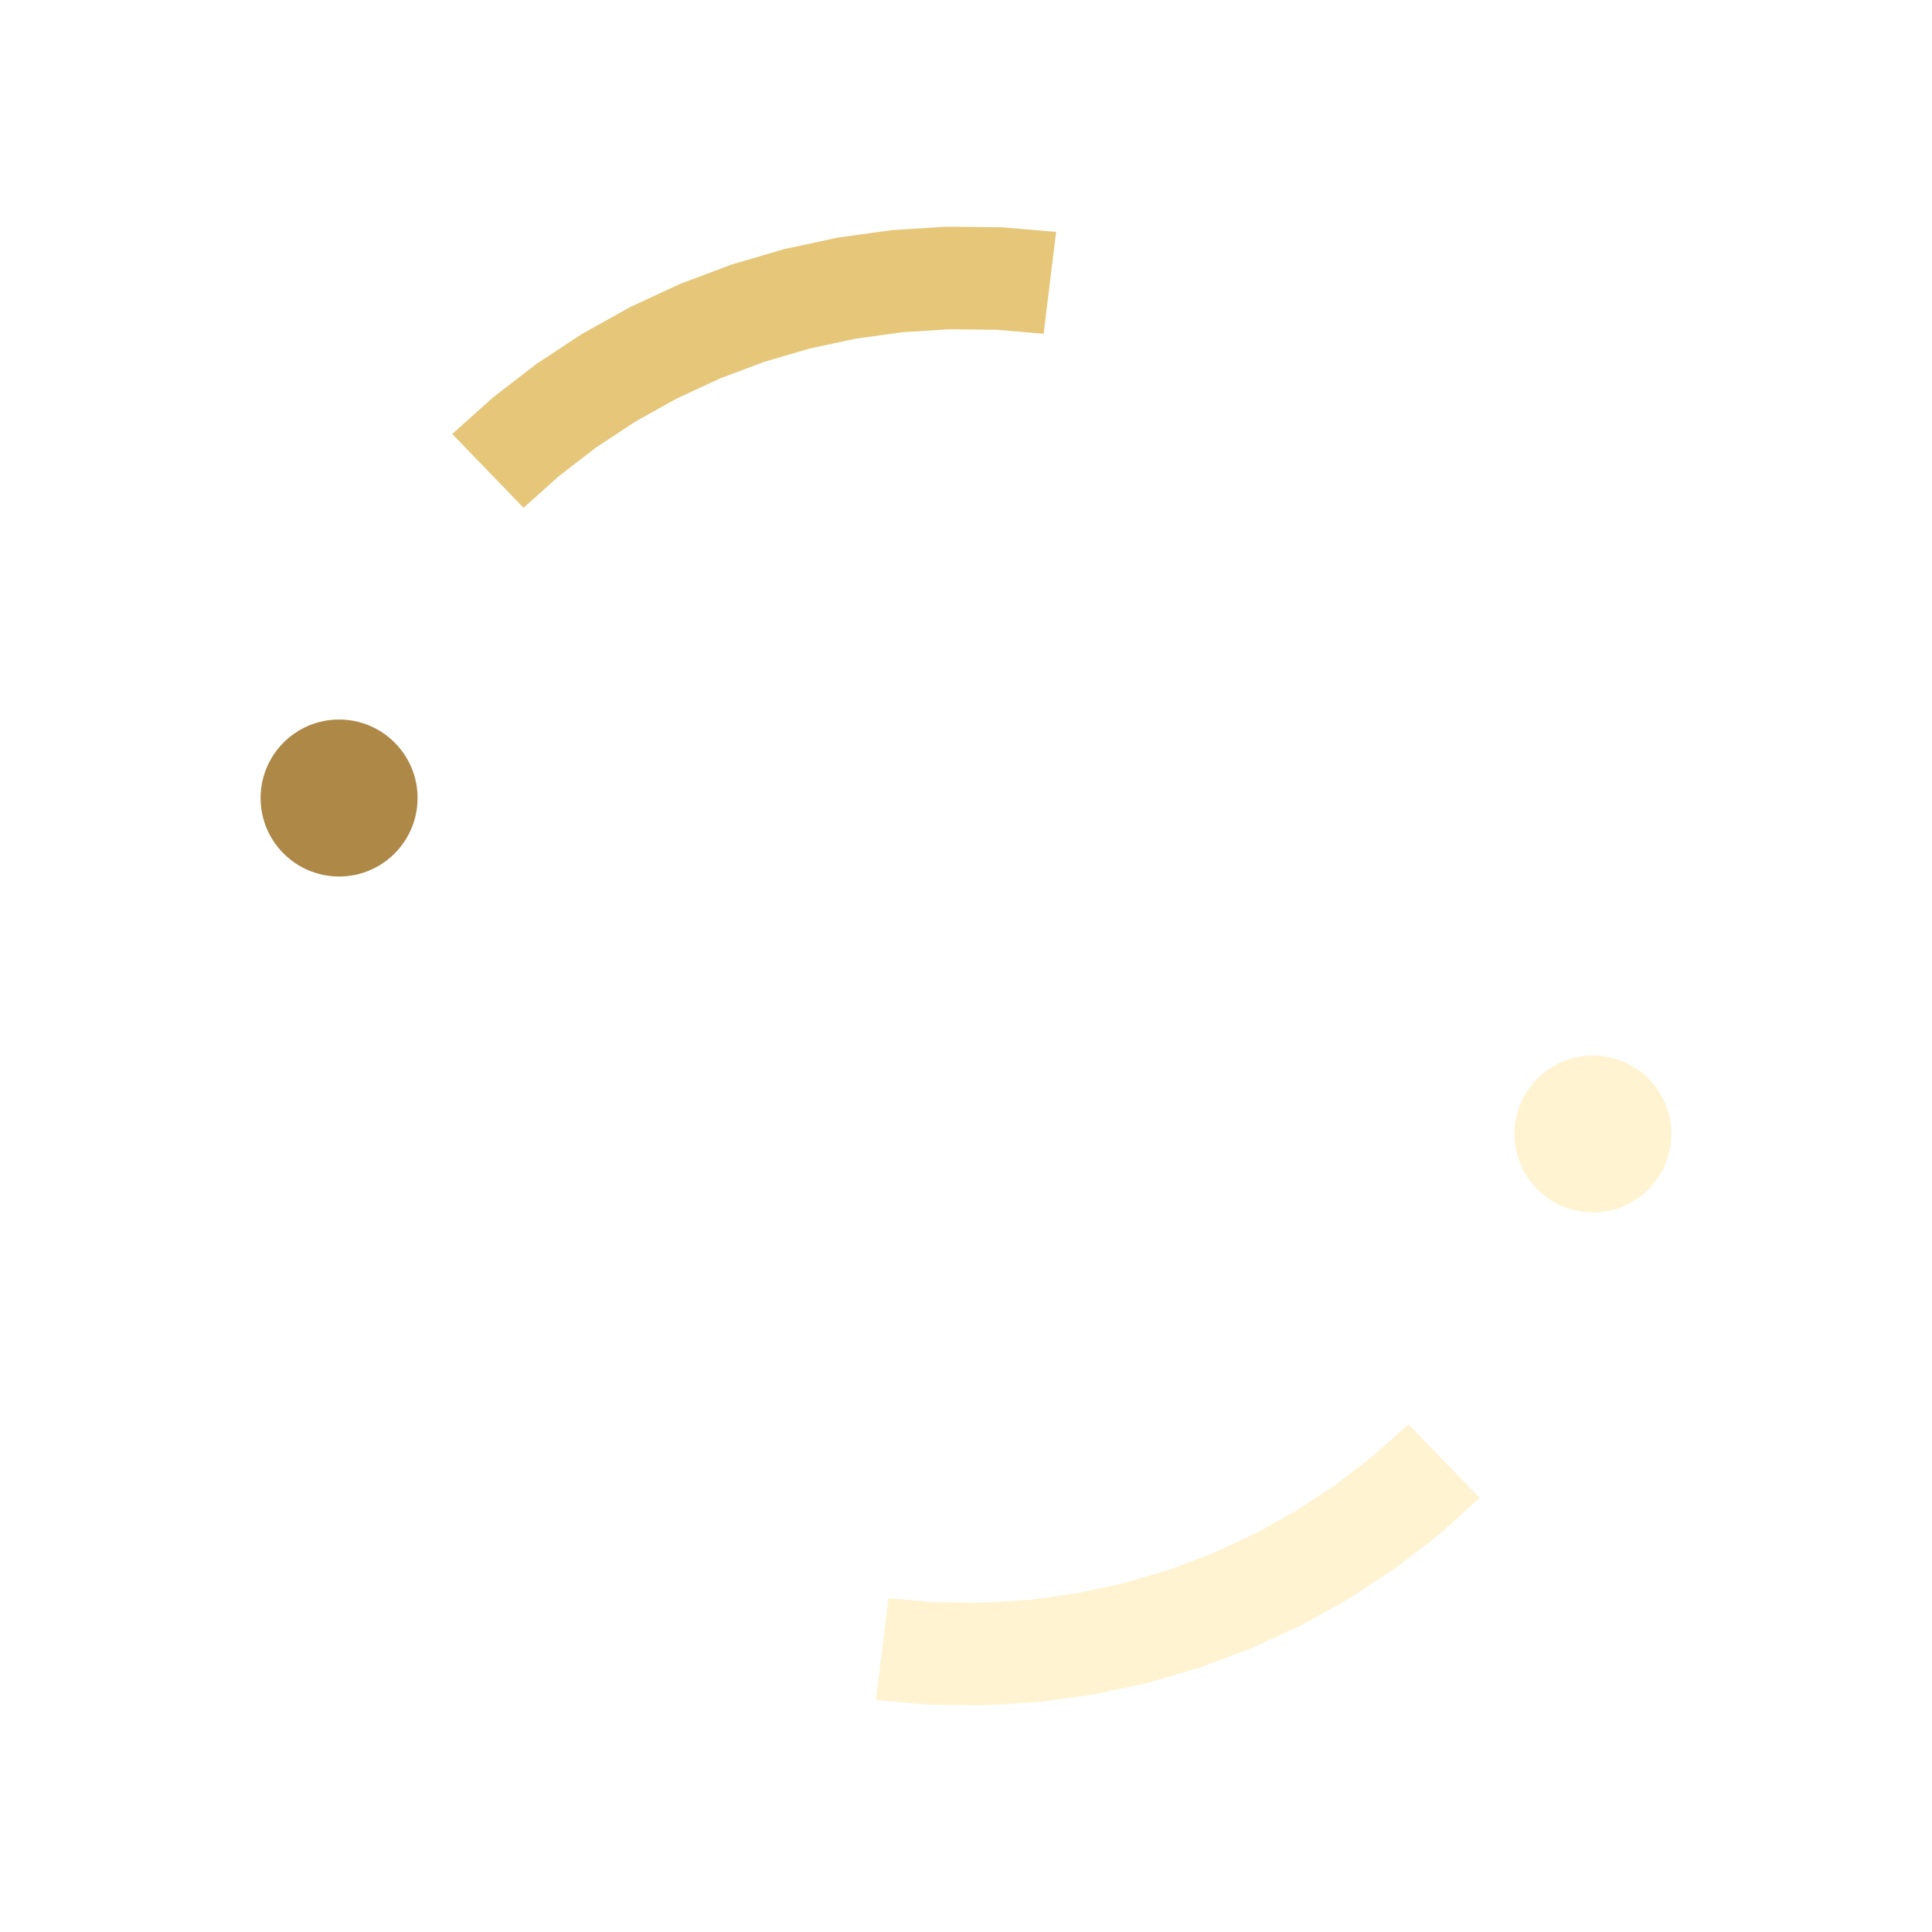
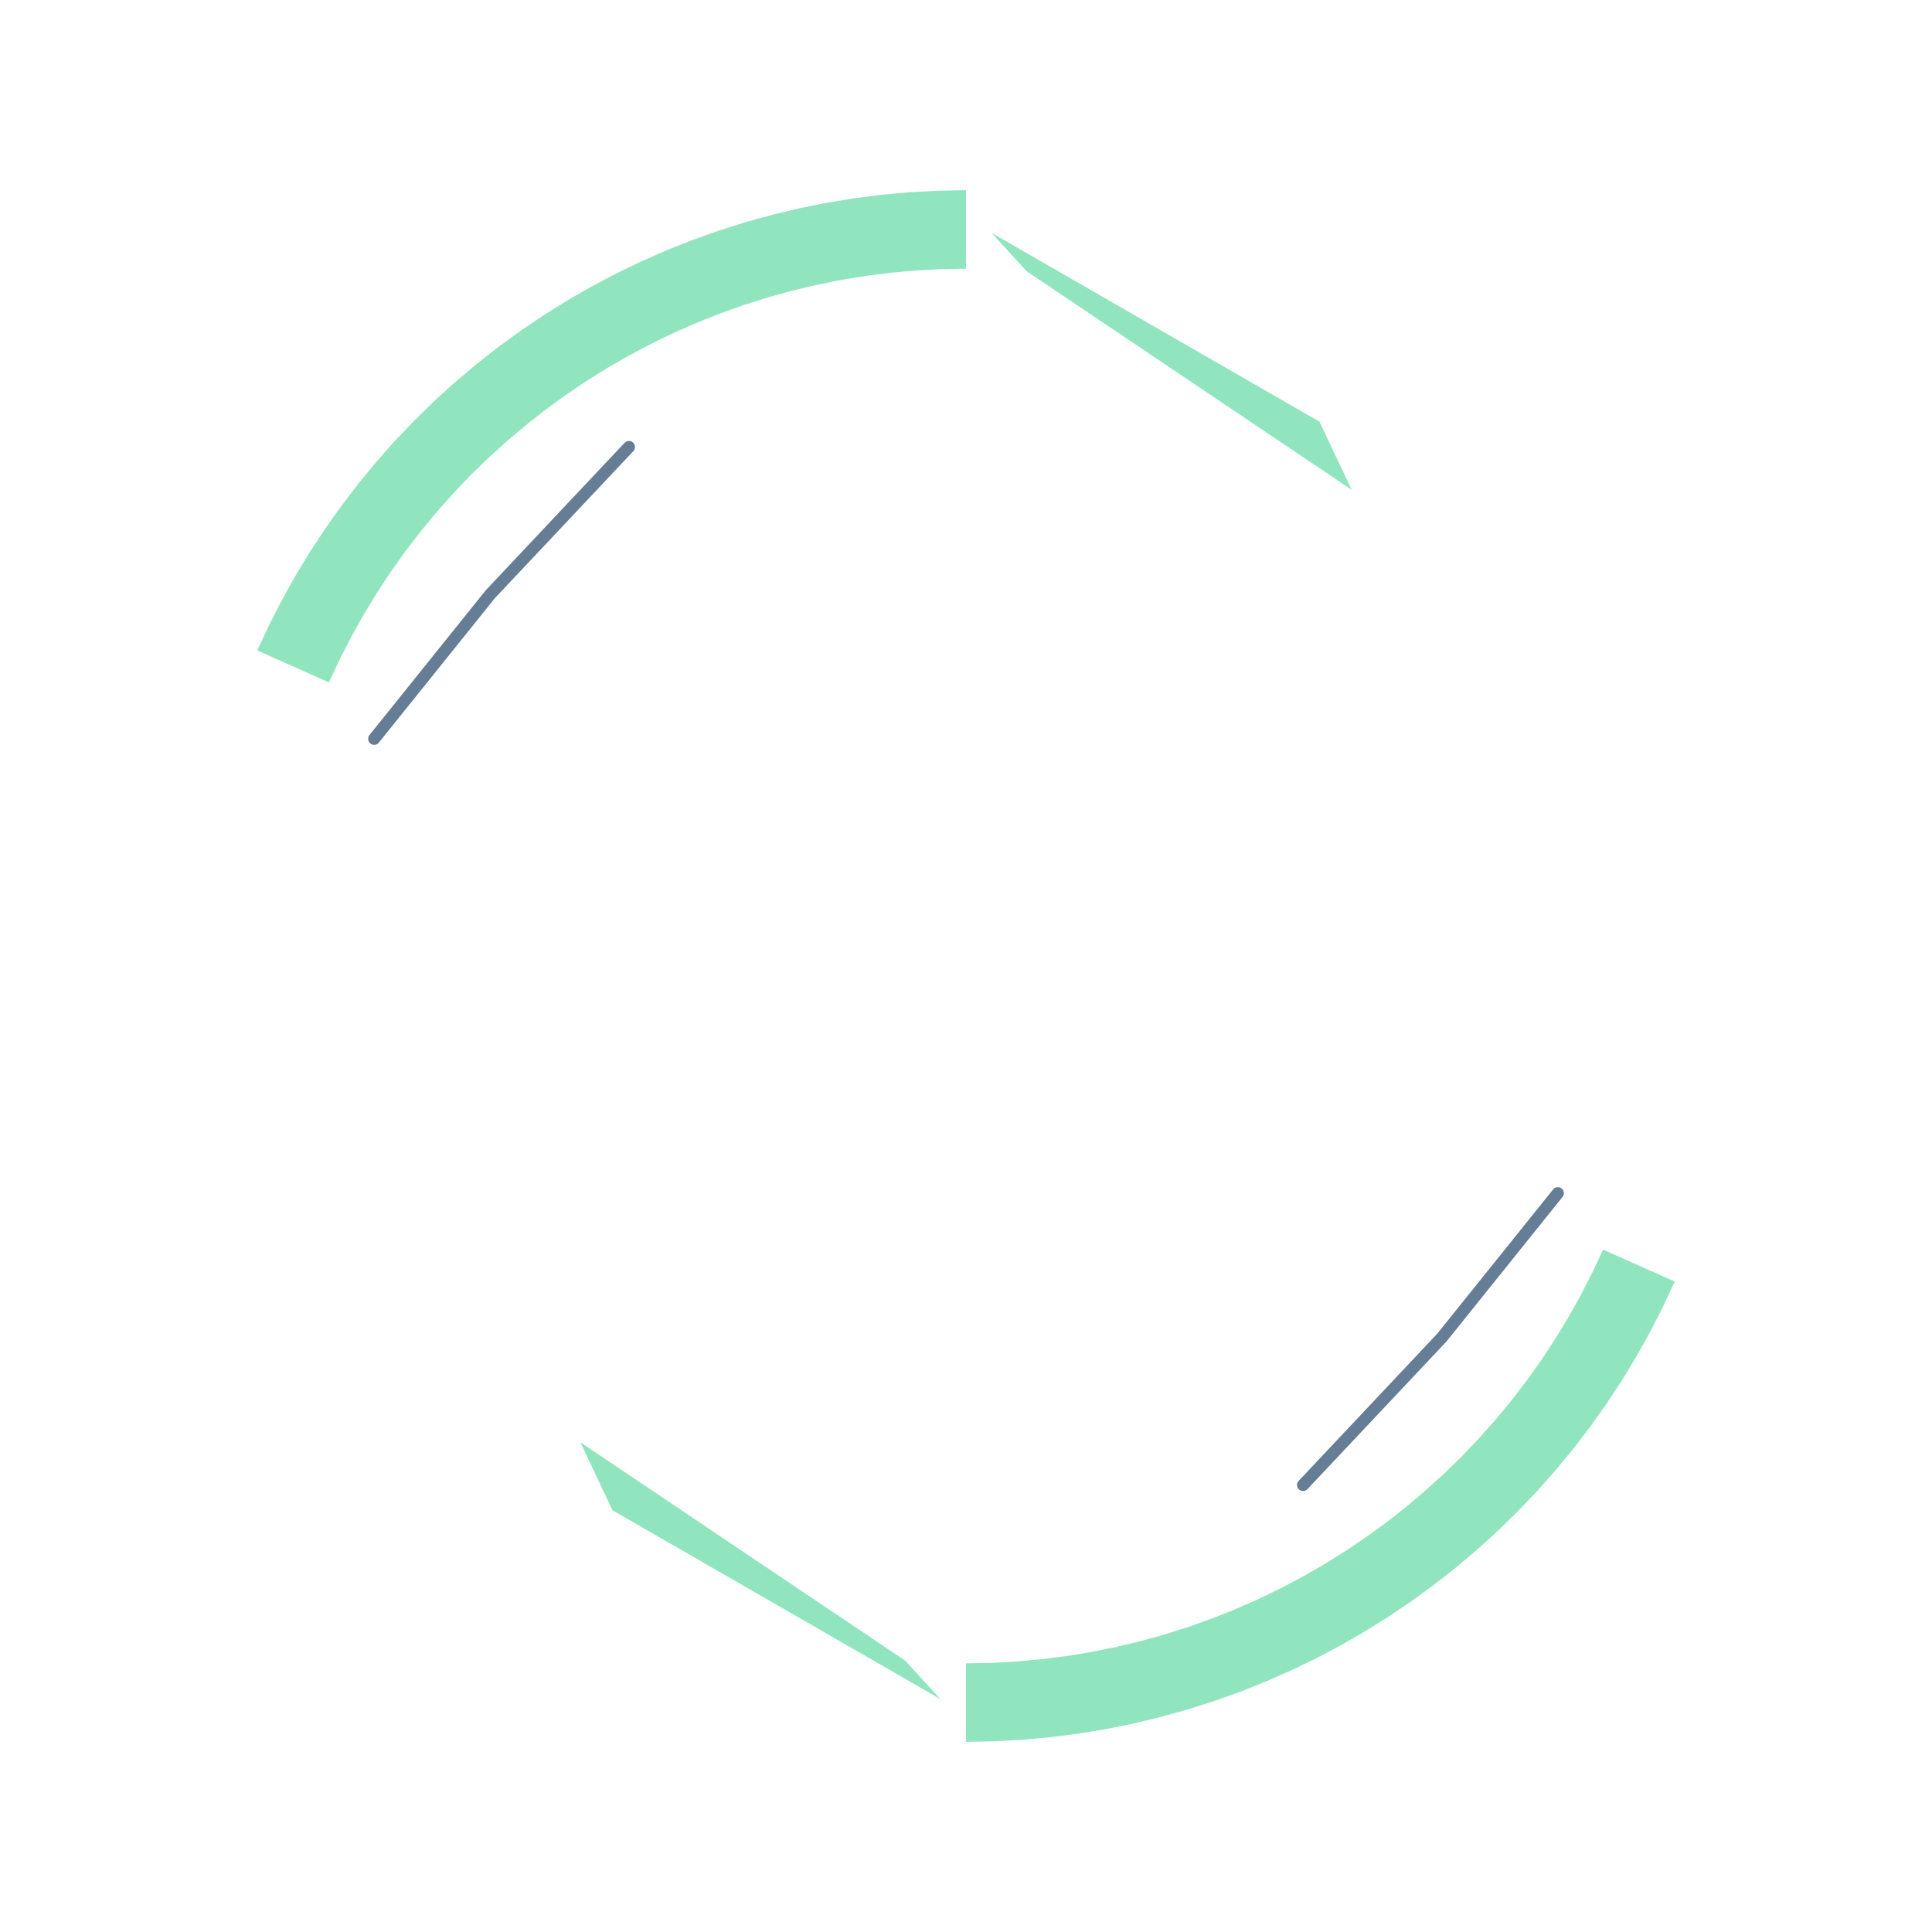
<svg xmlns="http://www.w3.org/2000/svg" width="640" height="640" viewBox="0 0 640 640">
-   <circle cx="112.326" cy="264.354" r="26" fill="#ad8847" />
-   <polygon points="149.809,143.762 163.337,131.634 177.728,120.542 192.901,110.547 208.772,101.703 225.256,94.061 242.260,87.661 259.692,82.538 277.456,78.722 295.454,76.233 313.587,75.084 331.755,75.282 349.858,76.826 345.714,110.573 330.123,109.243 314.477,109.072 298.860,110.062 283.360,112.206 268.062,115.492 253.049,119.904 238.404,125.416 224.208,131.998 210.539,139.614 197.472,148.222 185.078,157.774 173.427,168.219" fill="#e6c779" />
-   <circle cx="527.674" cy="375.646" r="26" fill="#fff3d2" />
-   <polygon points="490.191,496.238 476.663,508.366 462.272,519.458 447.099,529.453 431.228,538.297 414.744,545.939 397.740,552.339 380.308,557.462 362.544,561.278 344.546,563.767 326.413,564.916 308.245,564.718 290.142,563.174 294.286,529.427 309.877,530.757 325.523,530.928 341.140,529.938 356.640,527.794 371.938,524.508 386.951,520.096 401.596,514.584 415.792,508.002 429.461,500.386 442.528,491.778 454.922,482.226 466.573,471.781" fill="#fff3d2" />
+   <polygon points="554.78,424.53 550.87,432.91 546.65,441.15 542.15,449.23 537.35,457.14 532.28,464.87 526.92,472.42 521.30,479.77 515.42,486.91 509.29,493.83 502.91,500.53 496.30,507.00 489.45,513.22 482.39,519.20 475.11,524.91 467.64,530.36 459.97,535.54 452.12,540.44 444.11,545.05 435.93,549.37 427.60,553.39 419.13,557.11 410.53,560.53 401.81,563.63 392.99,566.42 384.08,568.88 375.08,571.03 366.01,572.85 356.88,574.34 347.70,575.50 338.49,576.33 329.25,576.83 320.00,577.00 320.00,551.00 328.31,550.85 336.62,550.40 344.90,549.65 353.15,548.61 361.35,547.27 369.51,545.63 377.59,543.71 385.61,541.49 393.54,538.98 401.37,536.19 409.10,533.13 416.71,529.78 424.20,526.16 431.55,522.28 438.76,518.14 445.81,513.73 452.70,509.08 459.42,504.18 465.96,499.04 472.31,493.67 478.46,488.08 484.41,482.27 490.14,476.25 495.65,470.02 500.94,463.60 505.99,457.00 510.80,450.22 515.36,443.26 519.67,436.15 523.72,428.89 527.51,421.49 531.03,413.96" fill="#90e5be" />
+   <polygon points="311.52,562.85 299.87,550.12 192.25,477.76 202.90,500.31" fill="#90e5be" />
+   <polyline points="516.05,395.26 477.60,443.13 431.65,491.93" fill="none" stroke="#657d95" stroke-width="4" stroke-linecap="round" stroke-linejoin="round" />
+   <polygon points="85.22,215.47 89.13,207.09 93.35,198.85 97.85,190.77 102.65,182.86 107.72,175.13 113.08,167.58 118.70,160.23 124.58,153.09 130.71,146.17 137.09,139.47 143.70,133.00 150.55,126.78 157.61,120.80 164.89,115.09 172.36,109.64 180.03,104.46 187.88,99.56 195.89,94.95 204.07,90.63 212.40,86.61 220.87,82.89 229.47,79.47 238.19,76.37 247.01,73.58 255.92,71.12 264.92,68.97 273.99,67.15 283.12,65.66 292.30,64.50 301.51,63.67 310.75,63.17 320.00,63.00 320.00,89.00 311.69,89.15 303.38,89.60 295.10,90.35 286.85,91.39 278.65,92.73 270.49,94.37 262.41,96.29 254.39,98.51 246.46,101.02 238.63,103.81 230.90,106.87 223.29,110.22 215.80,113.84 208.45,117.72 201.24,121.86 194.19,126.27 187.30,130.92 180.58,135.82 174.04,140.96 167.69,146.33 161.54,151.92 155.59,157.73 149.86,163.75 144.35,169.98 139.06,176.40 134.01,183.00 129.20,189.78 124.64,196.74 120.33,203.85 116.28,211.11 112.49,218.51 108.97,226.04" fill="#90e5be" />
+   <polygon points="328.48,77.15 340.13,89.88 447.75,162.24 437.10,139.69" fill="#90e5be" />
+   <polyline points="123.95,244.74 162.40,196.87 208.35,148.07" fill="none" stroke="#657d95" stroke-width="4" stroke-linecap="round" stroke-linejoin="round" />
</svg>
